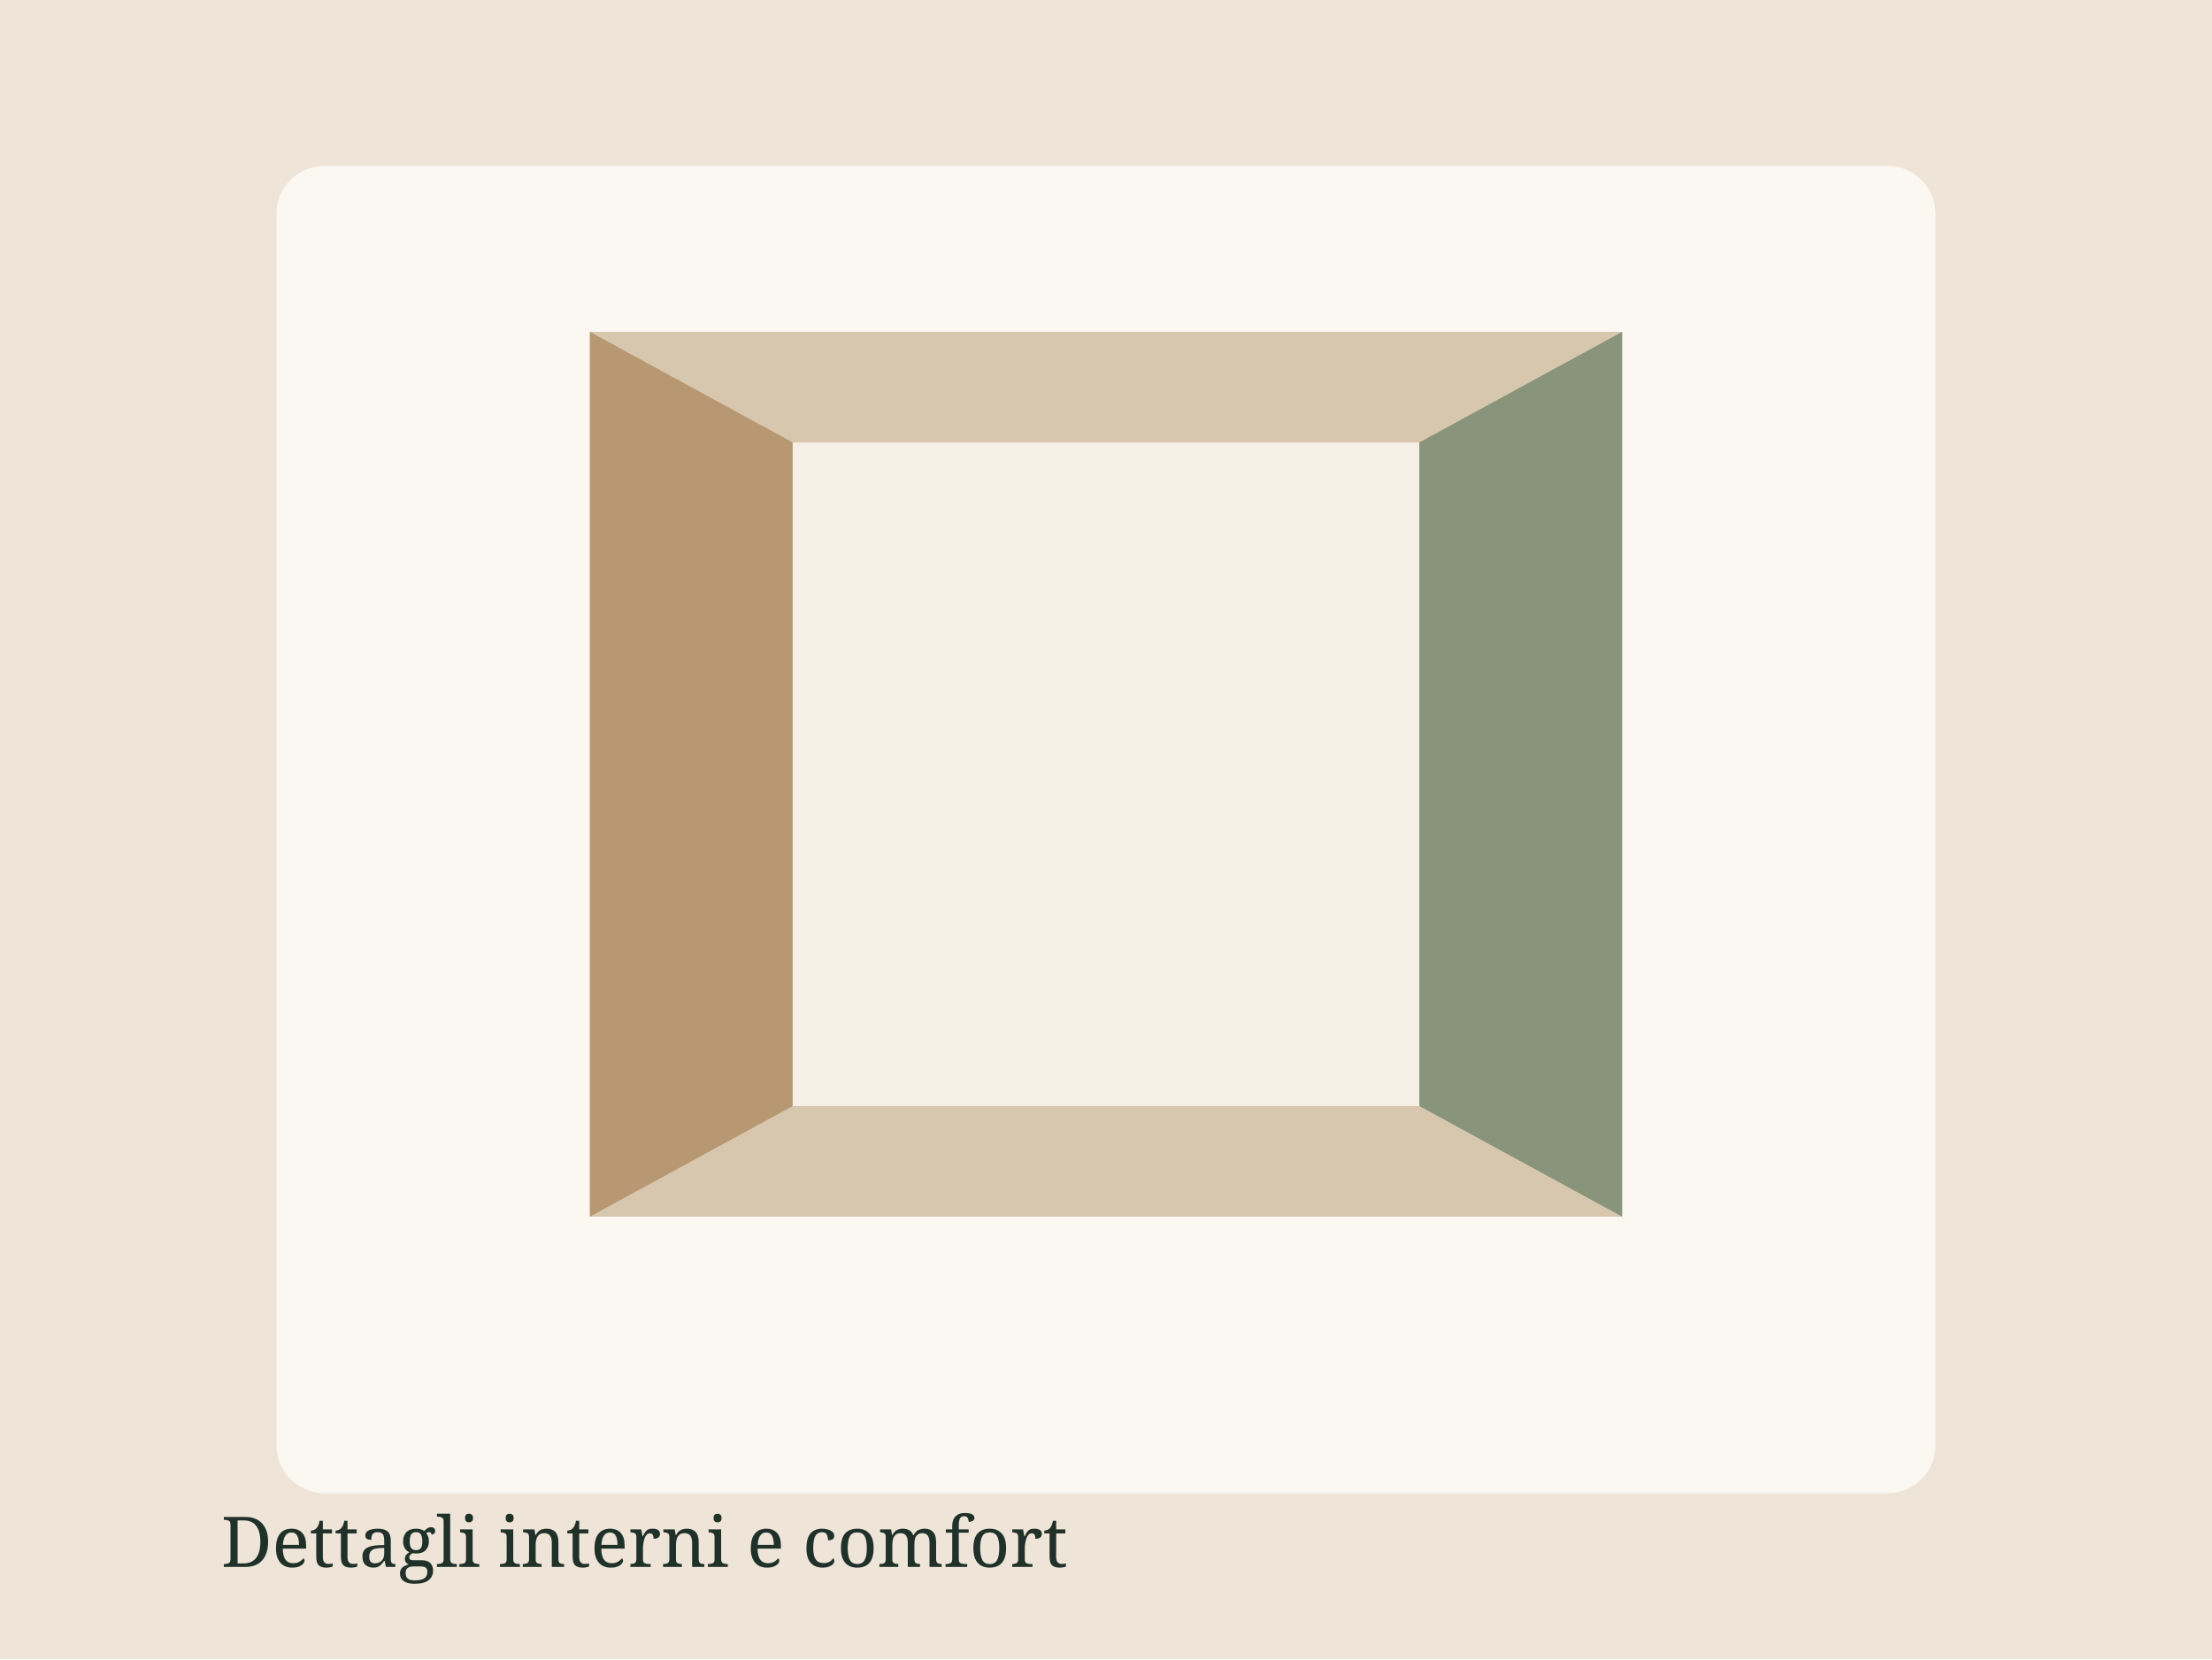
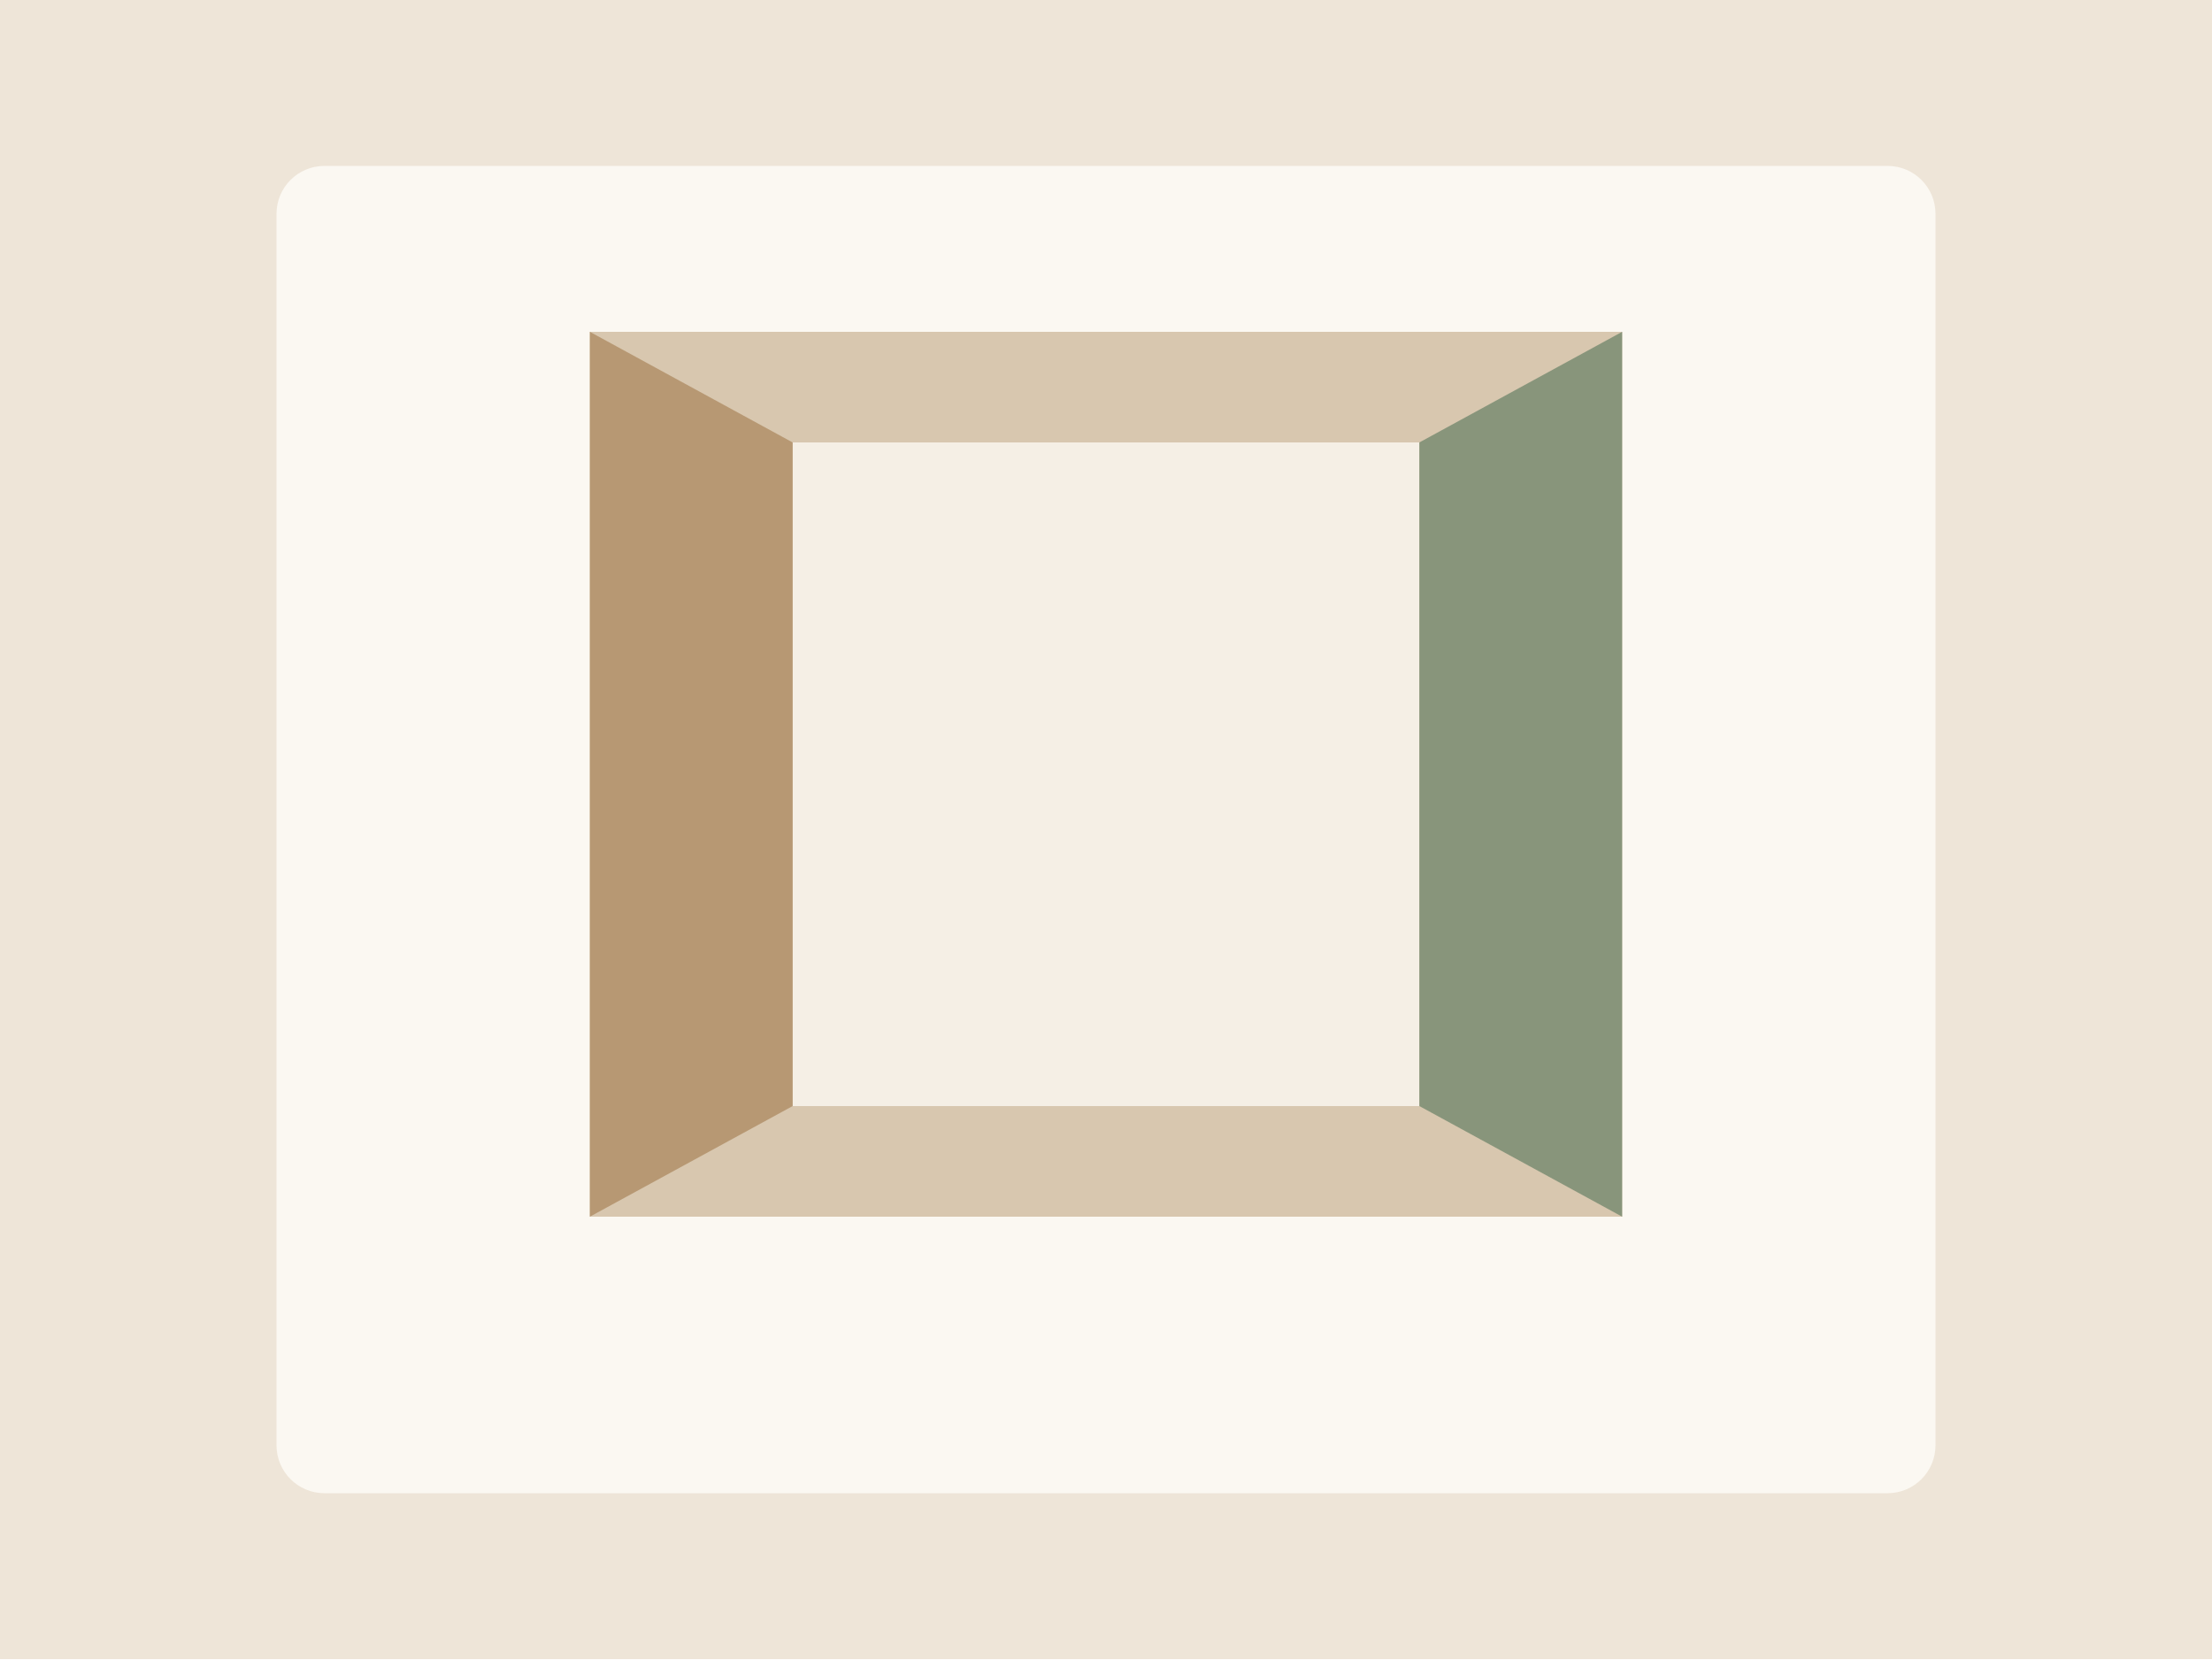
<svg xmlns="http://www.w3.org/2000/svg" viewBox="0 0 1200 900" role="img" aria-labelledby="title desc">
  <rect width="1200" height="900" fill="#eee5d8" />
  <rect x="150" y="90" width="900" height="720" rx="26" fill="#fbf8f2" />
  <path d="M320 180h560v480H320z" fill="#d8c7af" />
  <path d="M430 240h340v360H430z" fill="#f5efe5" />
  <path d="M320 180l110 60v360l-110 60z" fill="#b79873" />
  <path d="M880 180l-110 60v360l110 60z" fill="#88957b" />
-   <text x="120" y="850" fill="#20312a" font-family="Georgia, serif" font-size="38">Dettagli interni e comfort</text>
</svg>
